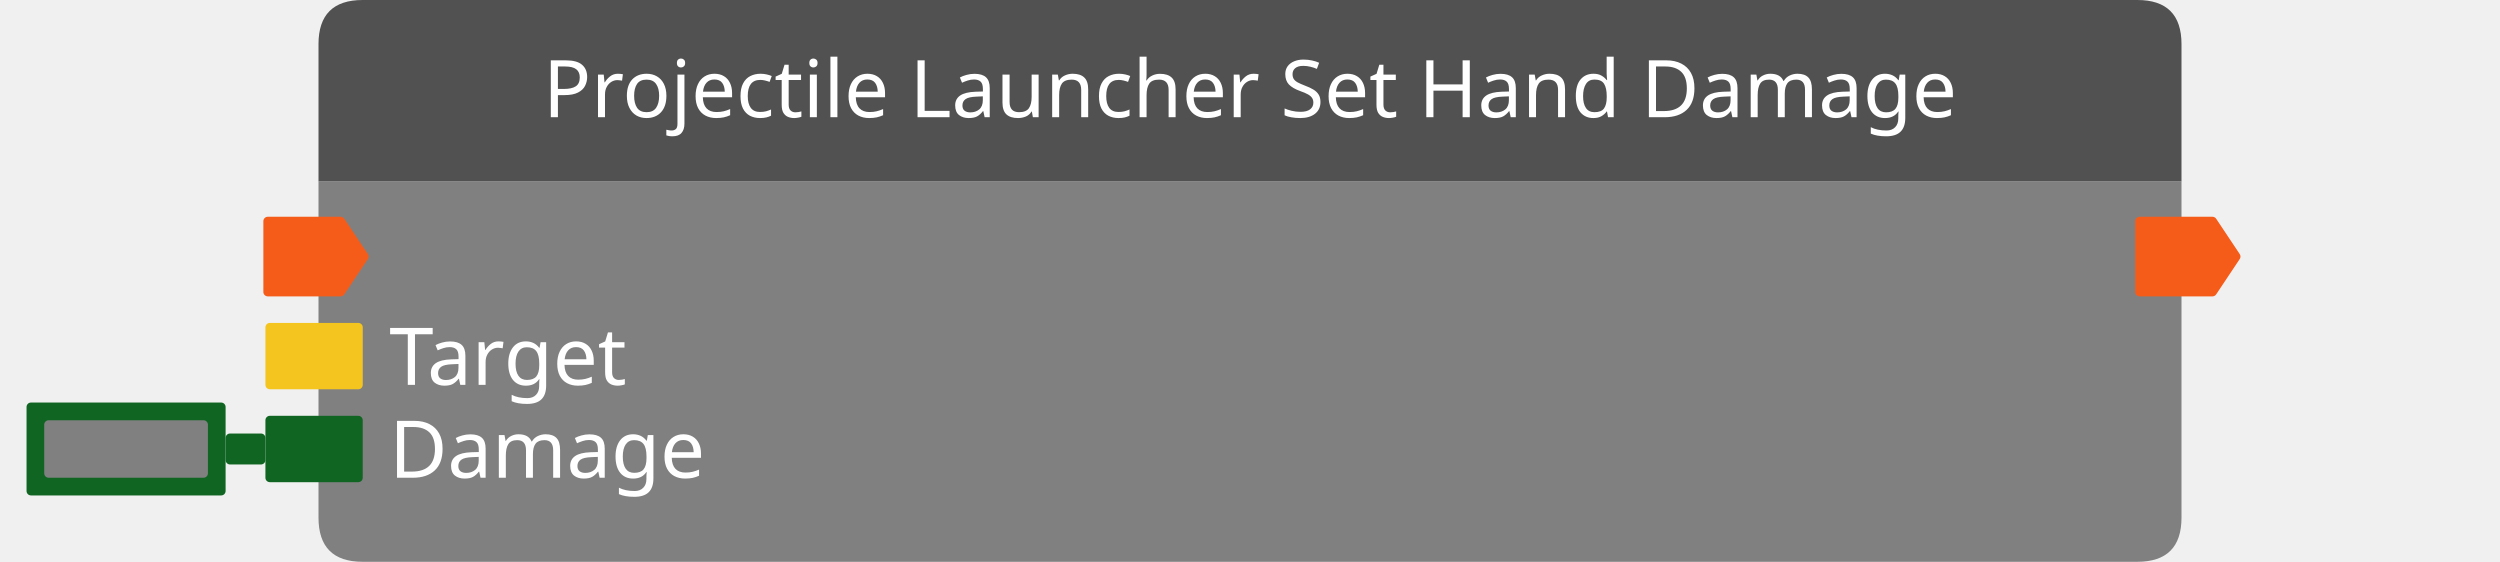
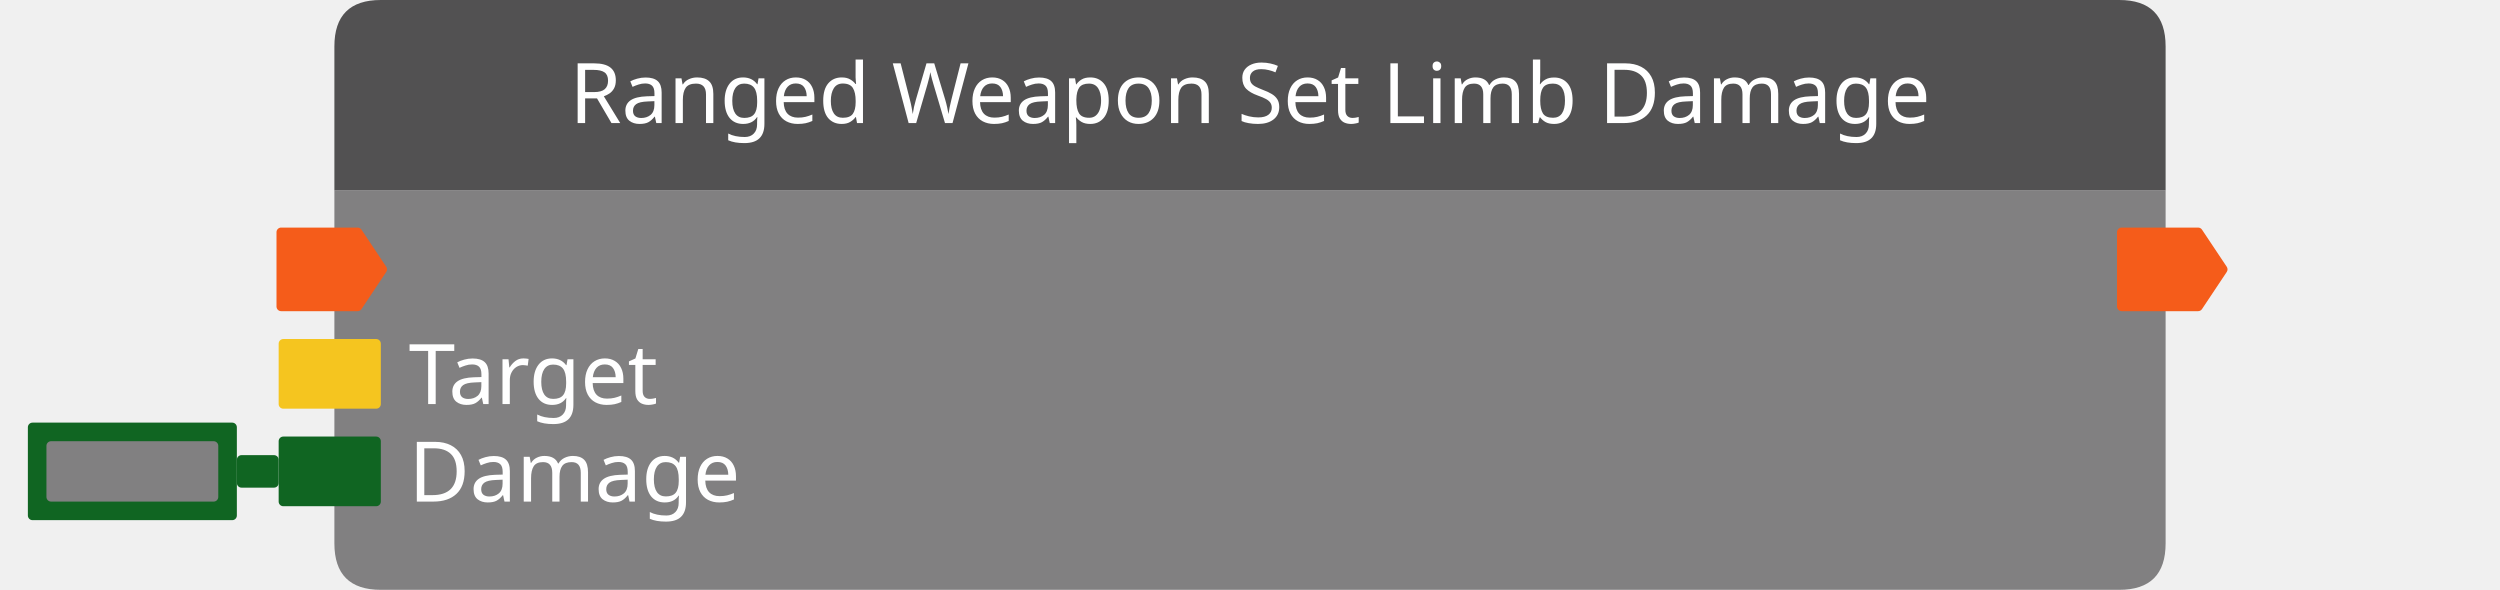
- <svg xmlns="http://www.w3.org/2000/svg" width="565.156" height="127" viewbox="0 0 565.156 127">
+ <svg xmlns="http://www.w3.org/2000/svg" width="538.297" height="127" viewbox="0 0 538.297 127">
  <defs>
    <style>.ubuntu {font-family: 'Ubuntu', sans-serif;}</style>
  </defs>
-   <path fill="#818081" class="grabBase" d="M72, 41 v76 q0,10,10,10 h401.156 q10,0,10,-10 v-76 h421.156" />
+   <path fill="#818081" class="grabBase" d="M72, 41 v76 q0,10,10,10 h374.297 q10,0,10,-10 v-76 h394.297" />
  <path class="input exec" d="M77,49h-16.465c-0.552,0,-1,0.448,-1,1v16c0,0.552,0.448,1,1,1h16.465c0.334,0,0.647,-0.167,0.832,-0.445l5.333,-8c0.224,-0.336,0.224,-0.774,0,-1.11l-5.333,-8c-0.185,-0.278,-0.498,-0.445,-0.832,-0.445z" fill="#F55C1A" />
  <text x="88" y="63" fill="white" text-anchor="start" font-size="18px" class="ubuntu" />
-   <rect class="input data projectile launcher nolist nodefault" x="60" y="73" width="22" height="15" rx="1" fill="#F5C51F" />
+   <rect class="input data ranged weapon nolist nodefault" x="60" y="73" width="22" height="15" rx="1" fill="#F5C51F" />
  <text x="88" y="87" fill="white" text-anchor="start" font-size="18px" class="ubuntu">Target</text>
  <g class="input data int nolist default">
    <rect x="60" y="94" width="22" height="15" fill="#106522" rx="1" />
    <rect x="6" y="91" width="45" height="21" rx="1" fill="#106522" />
    <rect x="10" y="95.001" width="37" height="13" rx="1" fill="#818081" />
    <rect x="51" y="98" width="9" height="7" rx="1" fill="#106522" />
  </g>
  <text x="88" y="108" fill="white" text-anchor="start" font-size="18px" class="ubuntu">Damage</text>
-   <path class="output exec" d="M500.156,49h-16.465c-0.552,0,-1,0.448,-1,1v16c0,0.552,0.448,1,1,1h16.465c0.334,0,0.647,-0.167,0.832,-0.445l5.333,-8c0.224,-0.336,0.224,-0.774,0,-1.11l-5.333,-8c-0.185,-0.278,-0.498,-0.445,-0.832,-0.445z" fill="#F55C1A" />
-   <text x="477.156" y="63" fill="white" text-anchor="end" font-size="18px" class="ubuntu" />
-   <path d="M72, 41 v-31 q0,-10,10,-10 h401.156 q10,0,10,10 v31 h-421.156" fill="#525152" />
-   <text text-anchor="middle" fill="white" font-size="18px" x="282.578" y="26.5" class="ubuntu">Projectile Launcher Set Hand Damage</text>
+   <path class="output exec" d="M473.297,49h-16.465c-0.552,0,-1,0.448,-1,1v16c0,0.552,0.448,1,1,1h16.465c0.334,0,0.647,-0.167,0.832,-0.445l5.333,-8c0.224,-0.336,0.224,-0.774,0,-1.11l-5.333,-8c-0.185,-0.278,-0.498,-0.445,-0.832,-0.445z" fill="#F55C1A" />
+   <text x="450.297" y="63" fill="white" text-anchor="end" font-size="18px" class="ubuntu" />
+   <path d="M72, 41 v-31 q0,-10,10,-10 h374.297 q10,0,10,10 v31 h-394.297" fill="#525152" />
+   <text text-anchor="middle" fill="white" font-size="18px" x="269.148" y="26.5" class="ubuntu">Ranged Weapon Set Limb Damage</text>
</svg>
